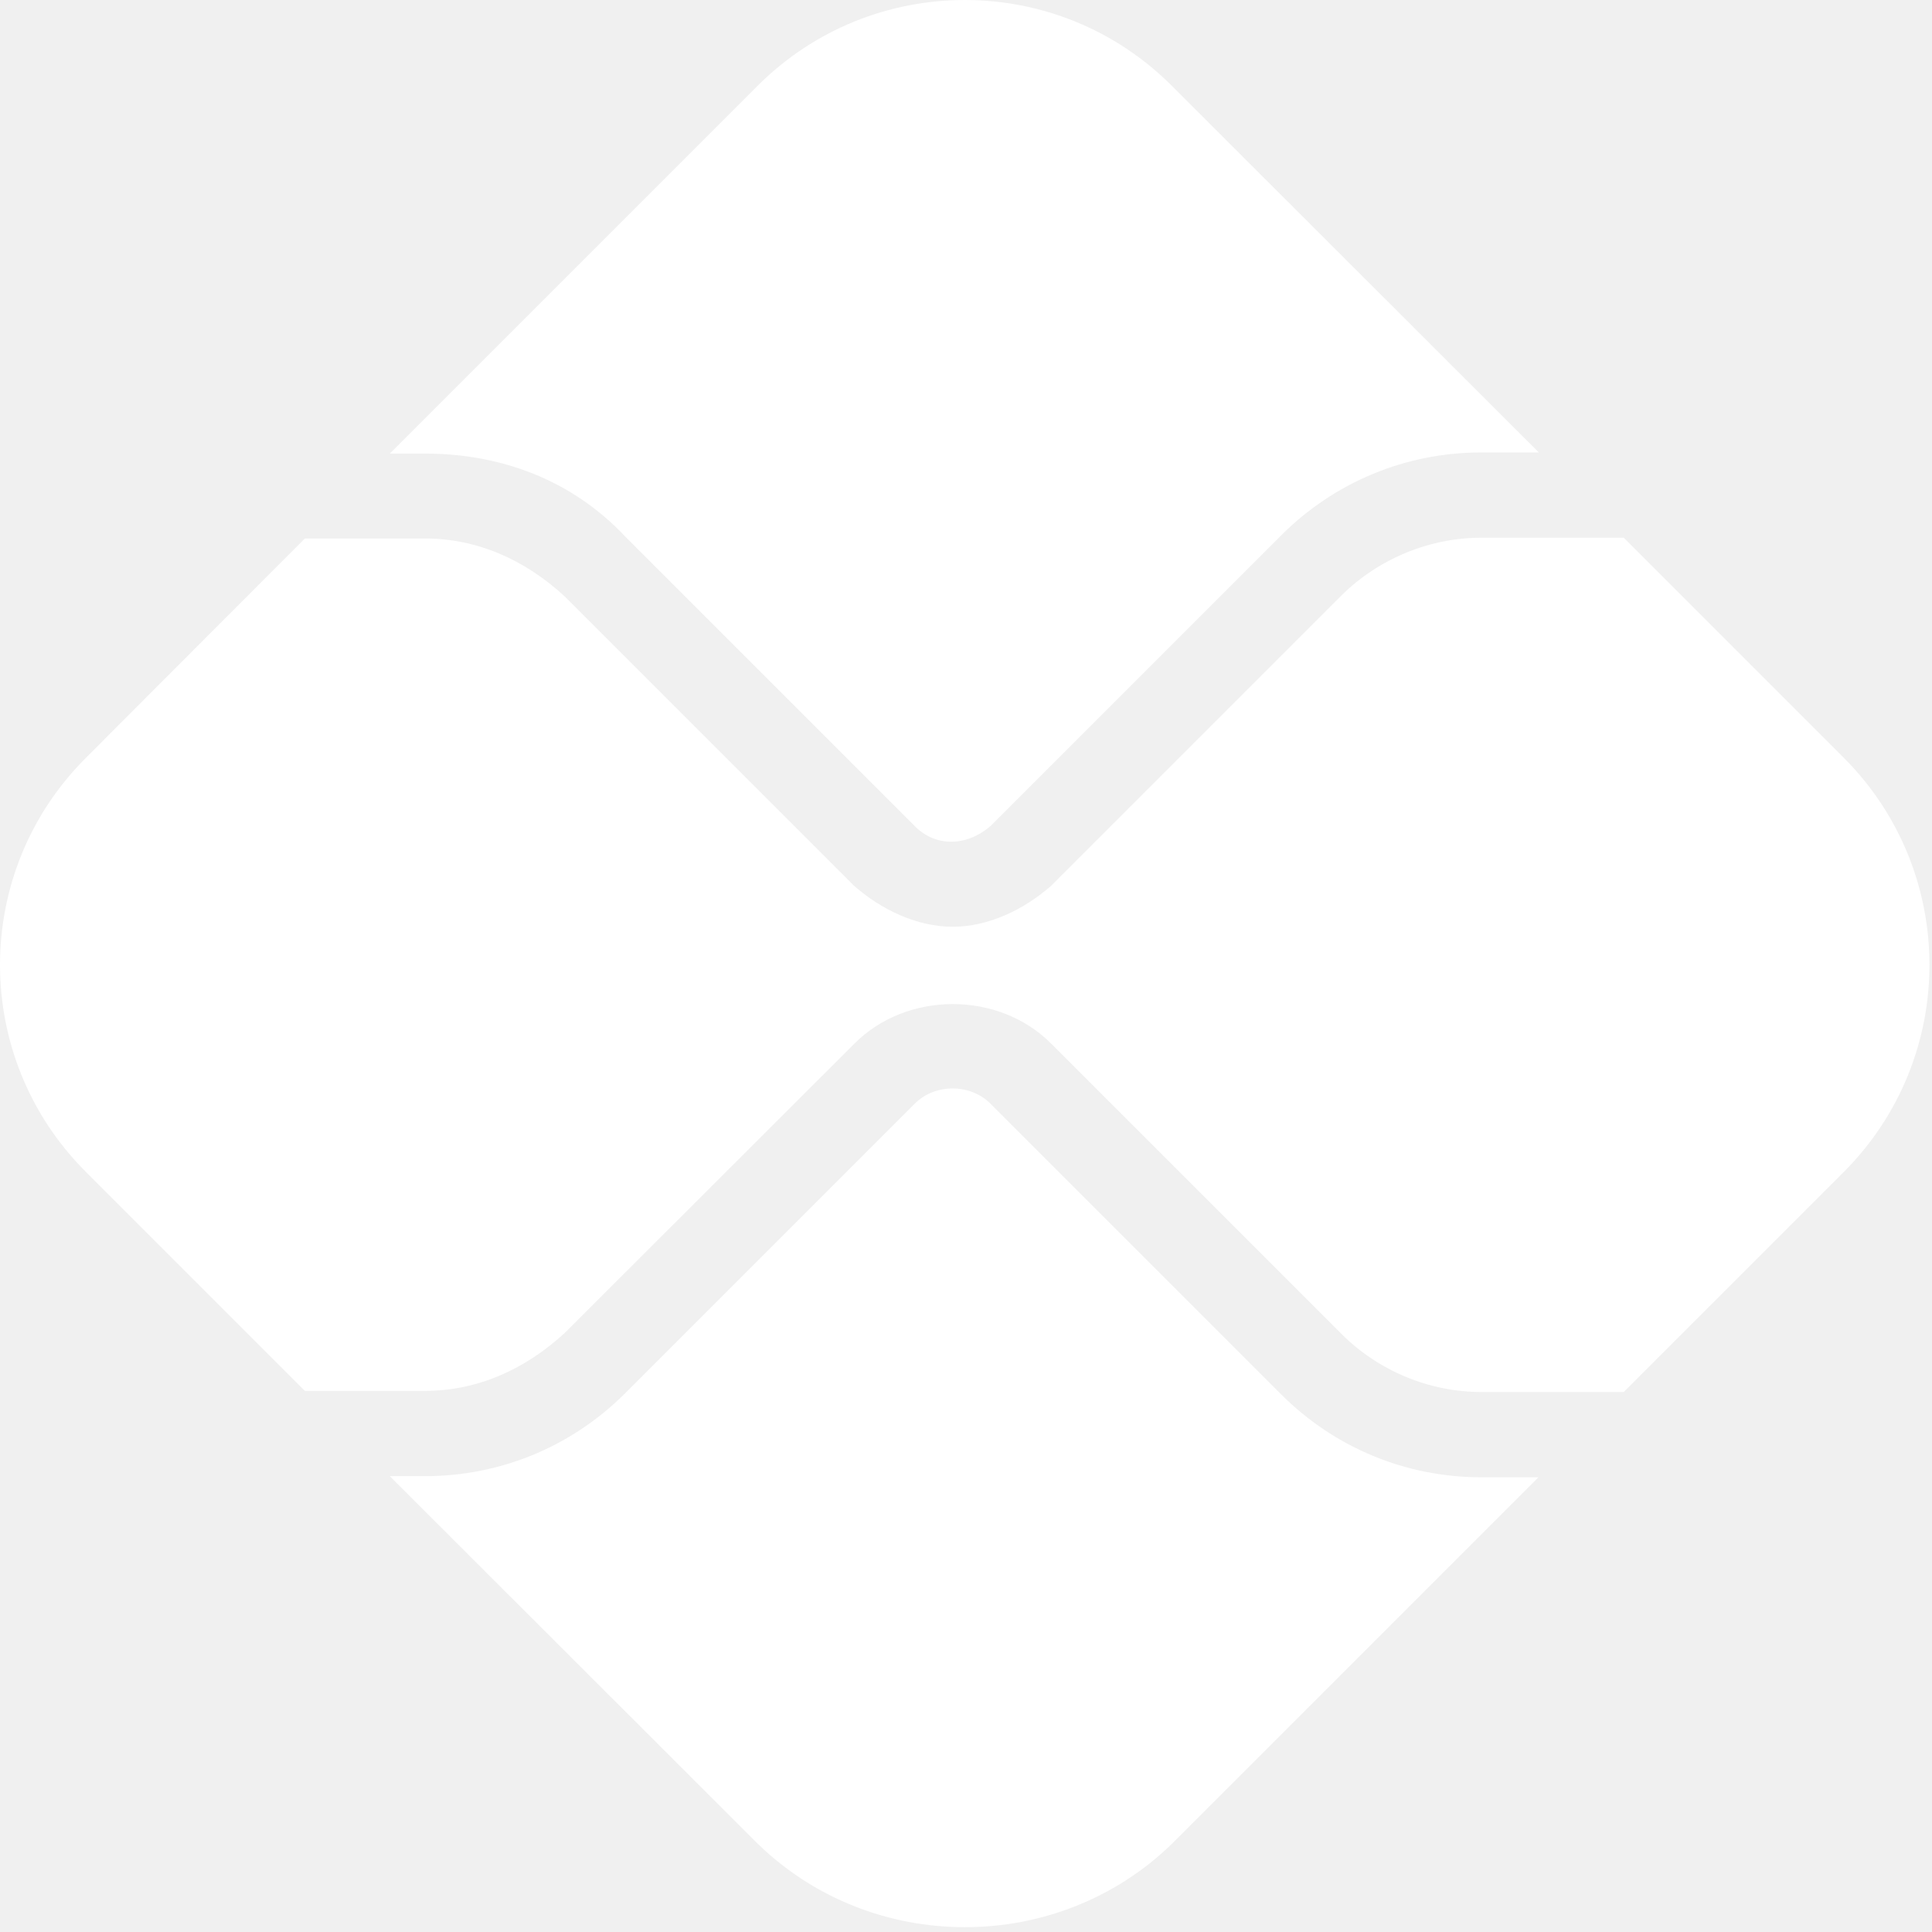
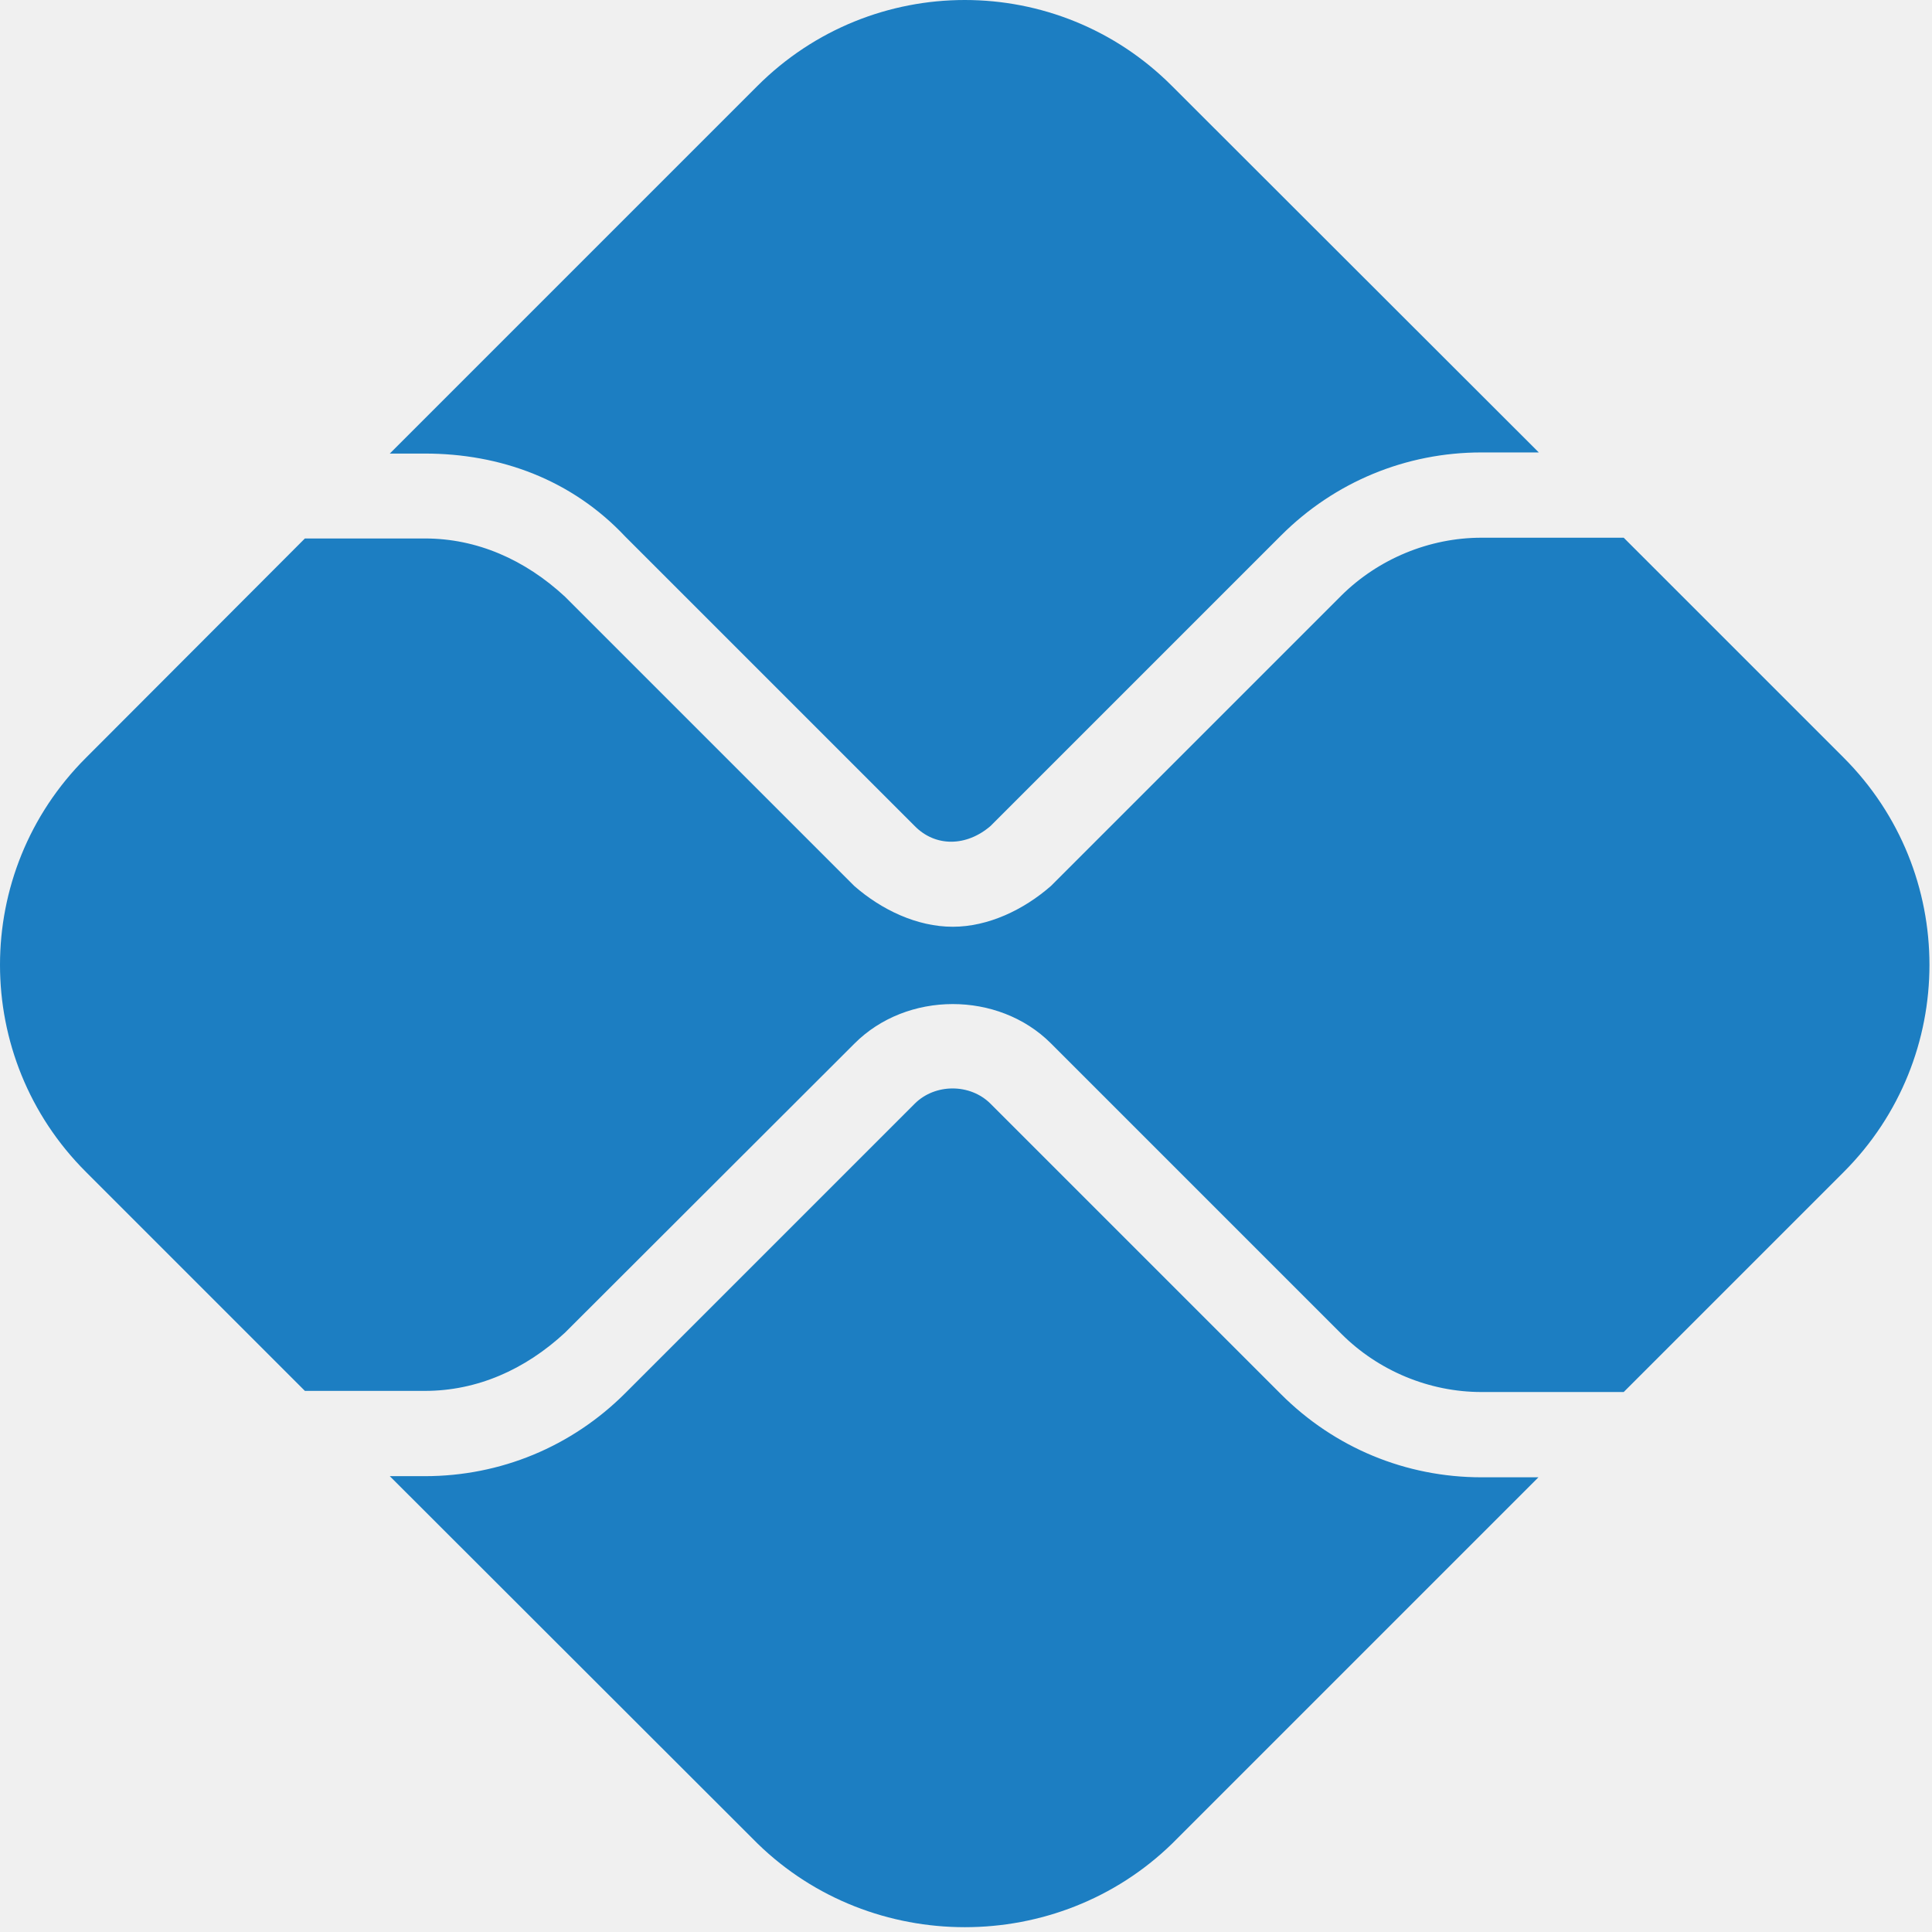
- <svg xmlns="http://www.w3.org/2000/svg" viewBox="0 0 512 512" fill="#FFFFFF">
+ <svg xmlns="http://www.w3.org/2000/svg" viewBox="0 0 512 512" fill="#1c7ec2">
  <path d="M242.4 292.5C247.8 287.1 257.1 287.1 262.5 292.5L339.5 369.5C353.7 383.7 372.6 391.5 392.6 391.5H407.7L310.6 488.6C280.3 518.1 231.1 518.1 200.8 488.6L103.3 391.2H112.6C132.6 391.2 151.5 383.4 165.7 369.2L242.4 292.5zM262.5 218.9C256.1 224.4 247.9 224.5 242.4 218.9L165.7 142.2C151.5 127.1 132.6 120.2 112.6 120.2H103.3L200.7 22.8C231.1-7.6 280.3-7.6 310.6 22.8L407.8 119.9H392.6C372.6 119.9 353.7 127.7 339.5 141.9L262.5 218.9zM112.6 142.7C126.4 142.7 139.1 148.3 149.7 158.1L226.4 234.8C233.6 241.1 243 245.6 252.5 245.6C261.9 245.6 271.3 241.1 278.5 234.8L355.5 157.8C365.3 148.1 378.8 142.5 392.6 142.5H430.3L488.6 200.8C518.9 231.1 518.9 280.3 488.6 310.6L430.3 368.9H392.6C378.8 368.9 365.3 363.3 355.5 353.5L278.5 276.5C264.6 262.6 240.3 262.6 226.4 276.6L149.7 353.2C139.1 363 126.4 368.6 112.6 368.6H80.8L22.8 310.6C-7.6 280.3-7.6 231.1 22.8 200.8L80.8 142.7H112.6z" />
</svg>
